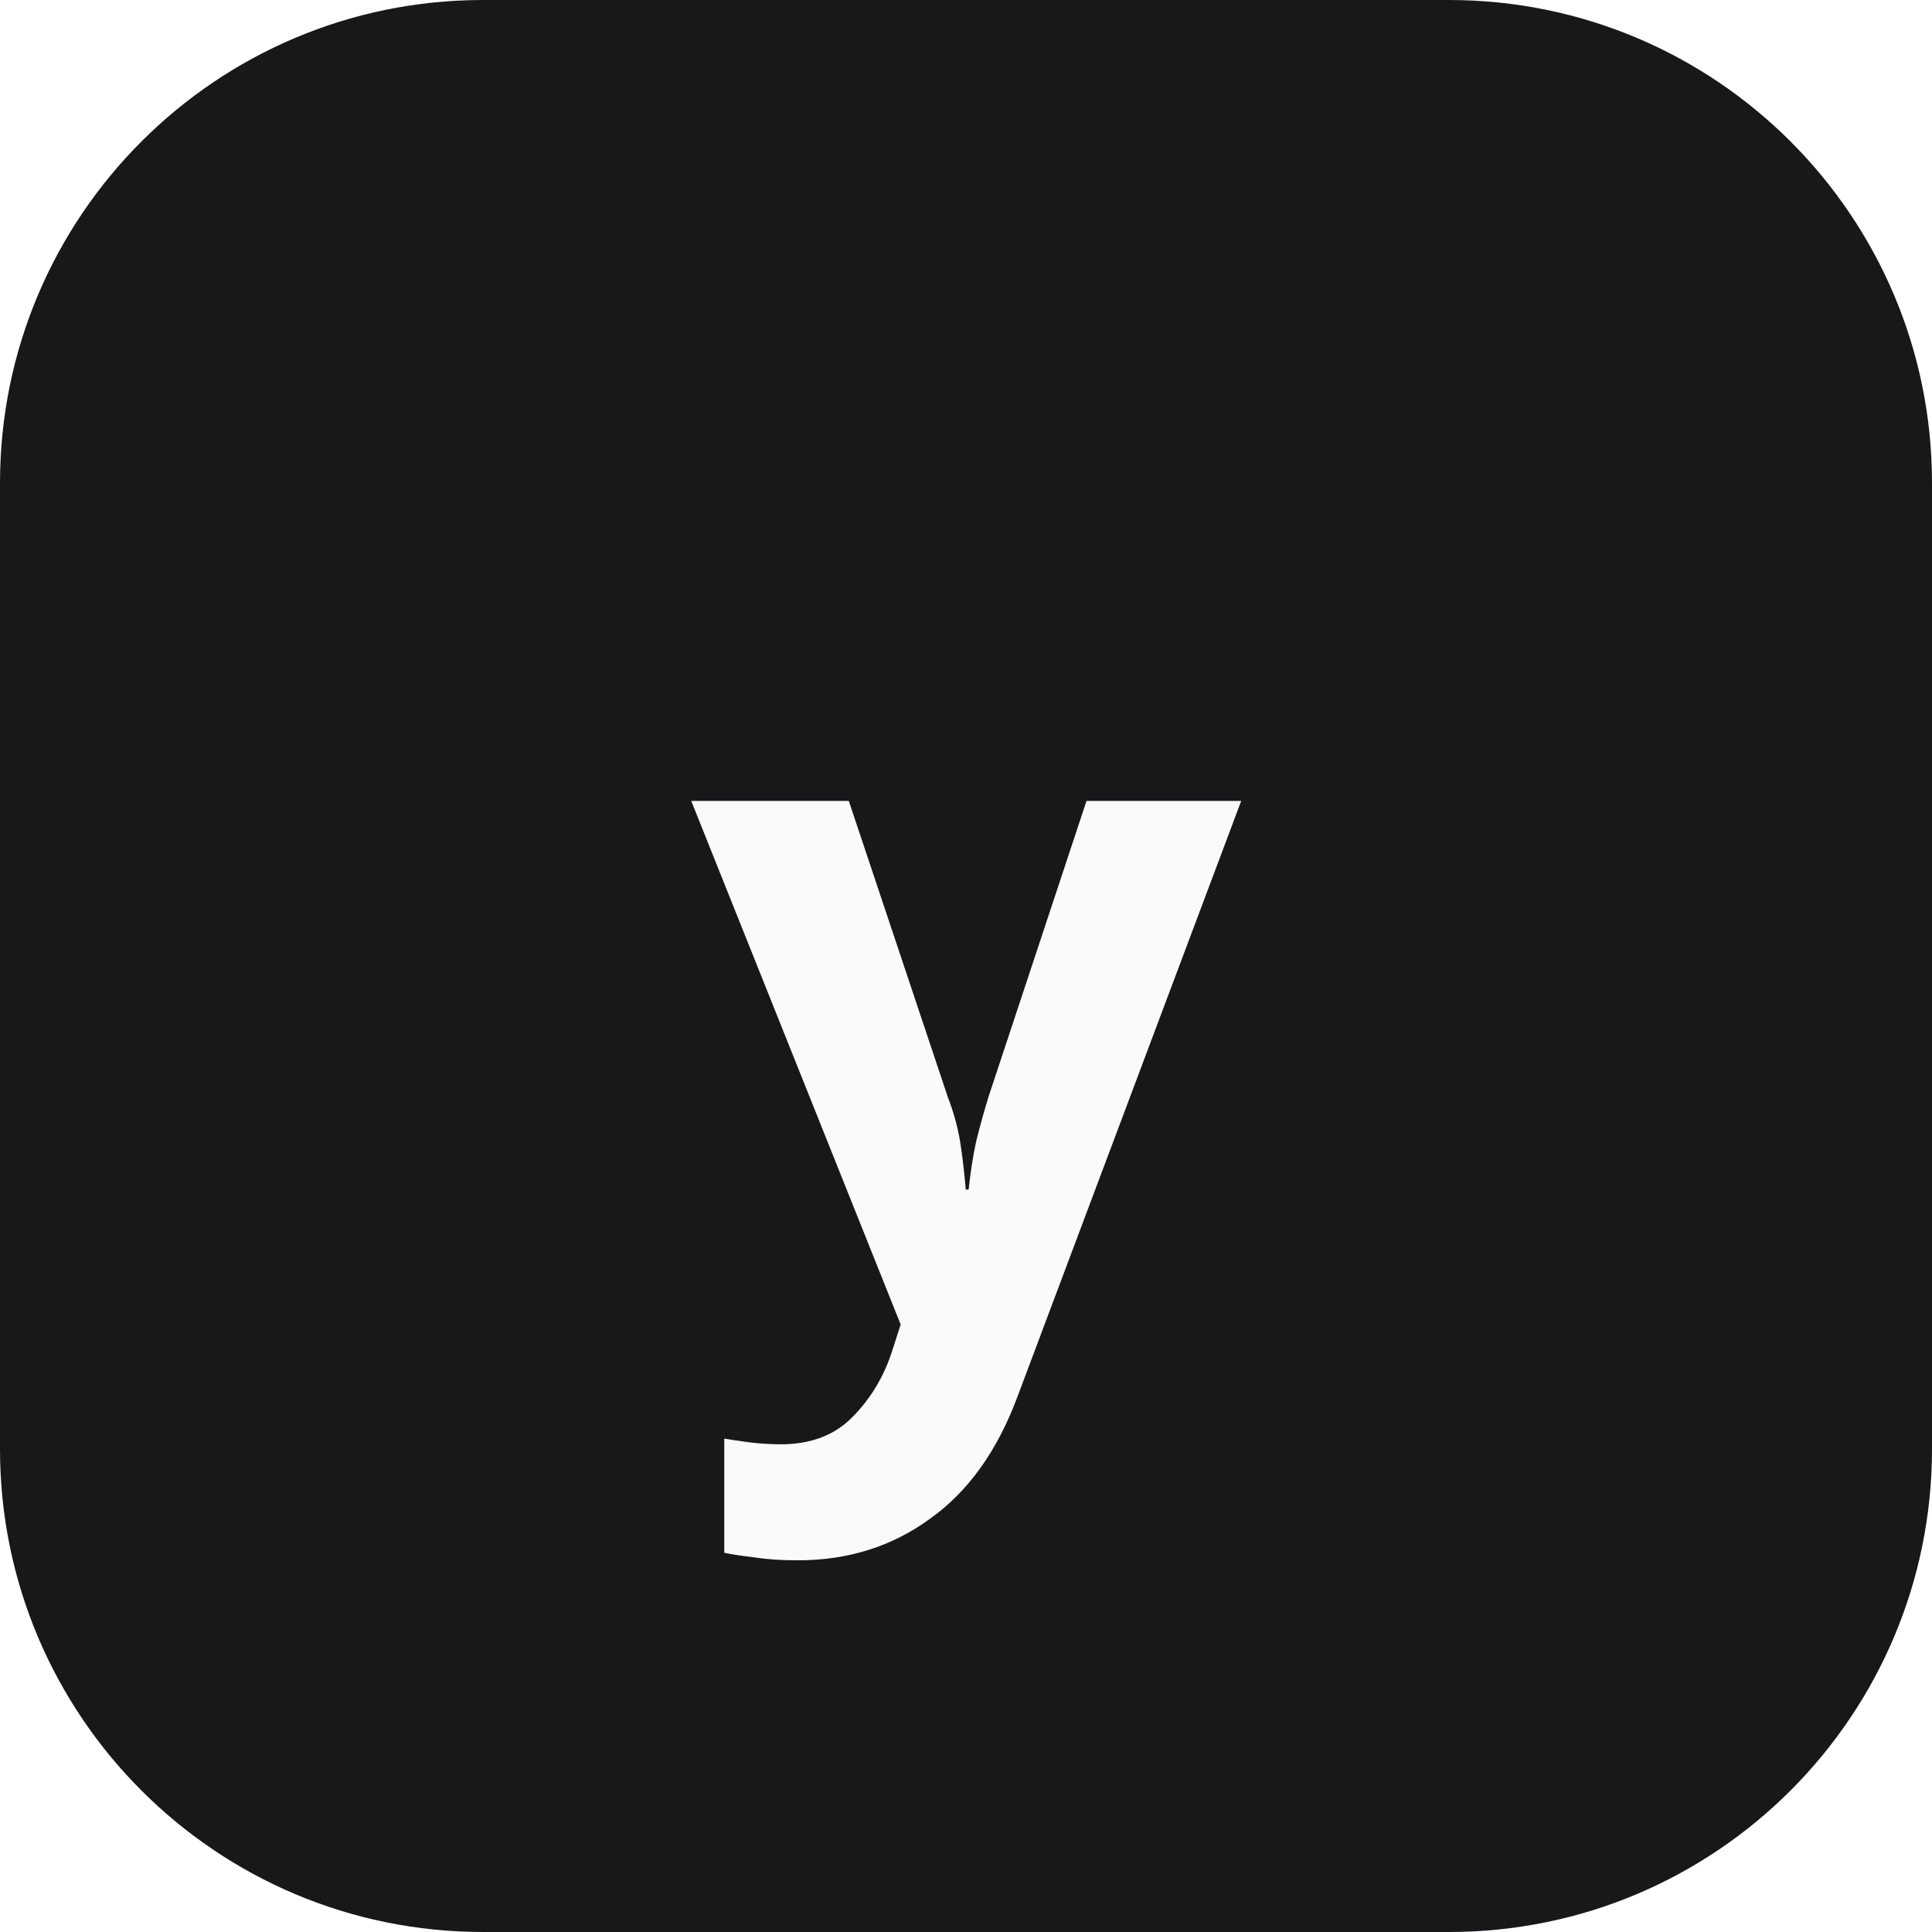
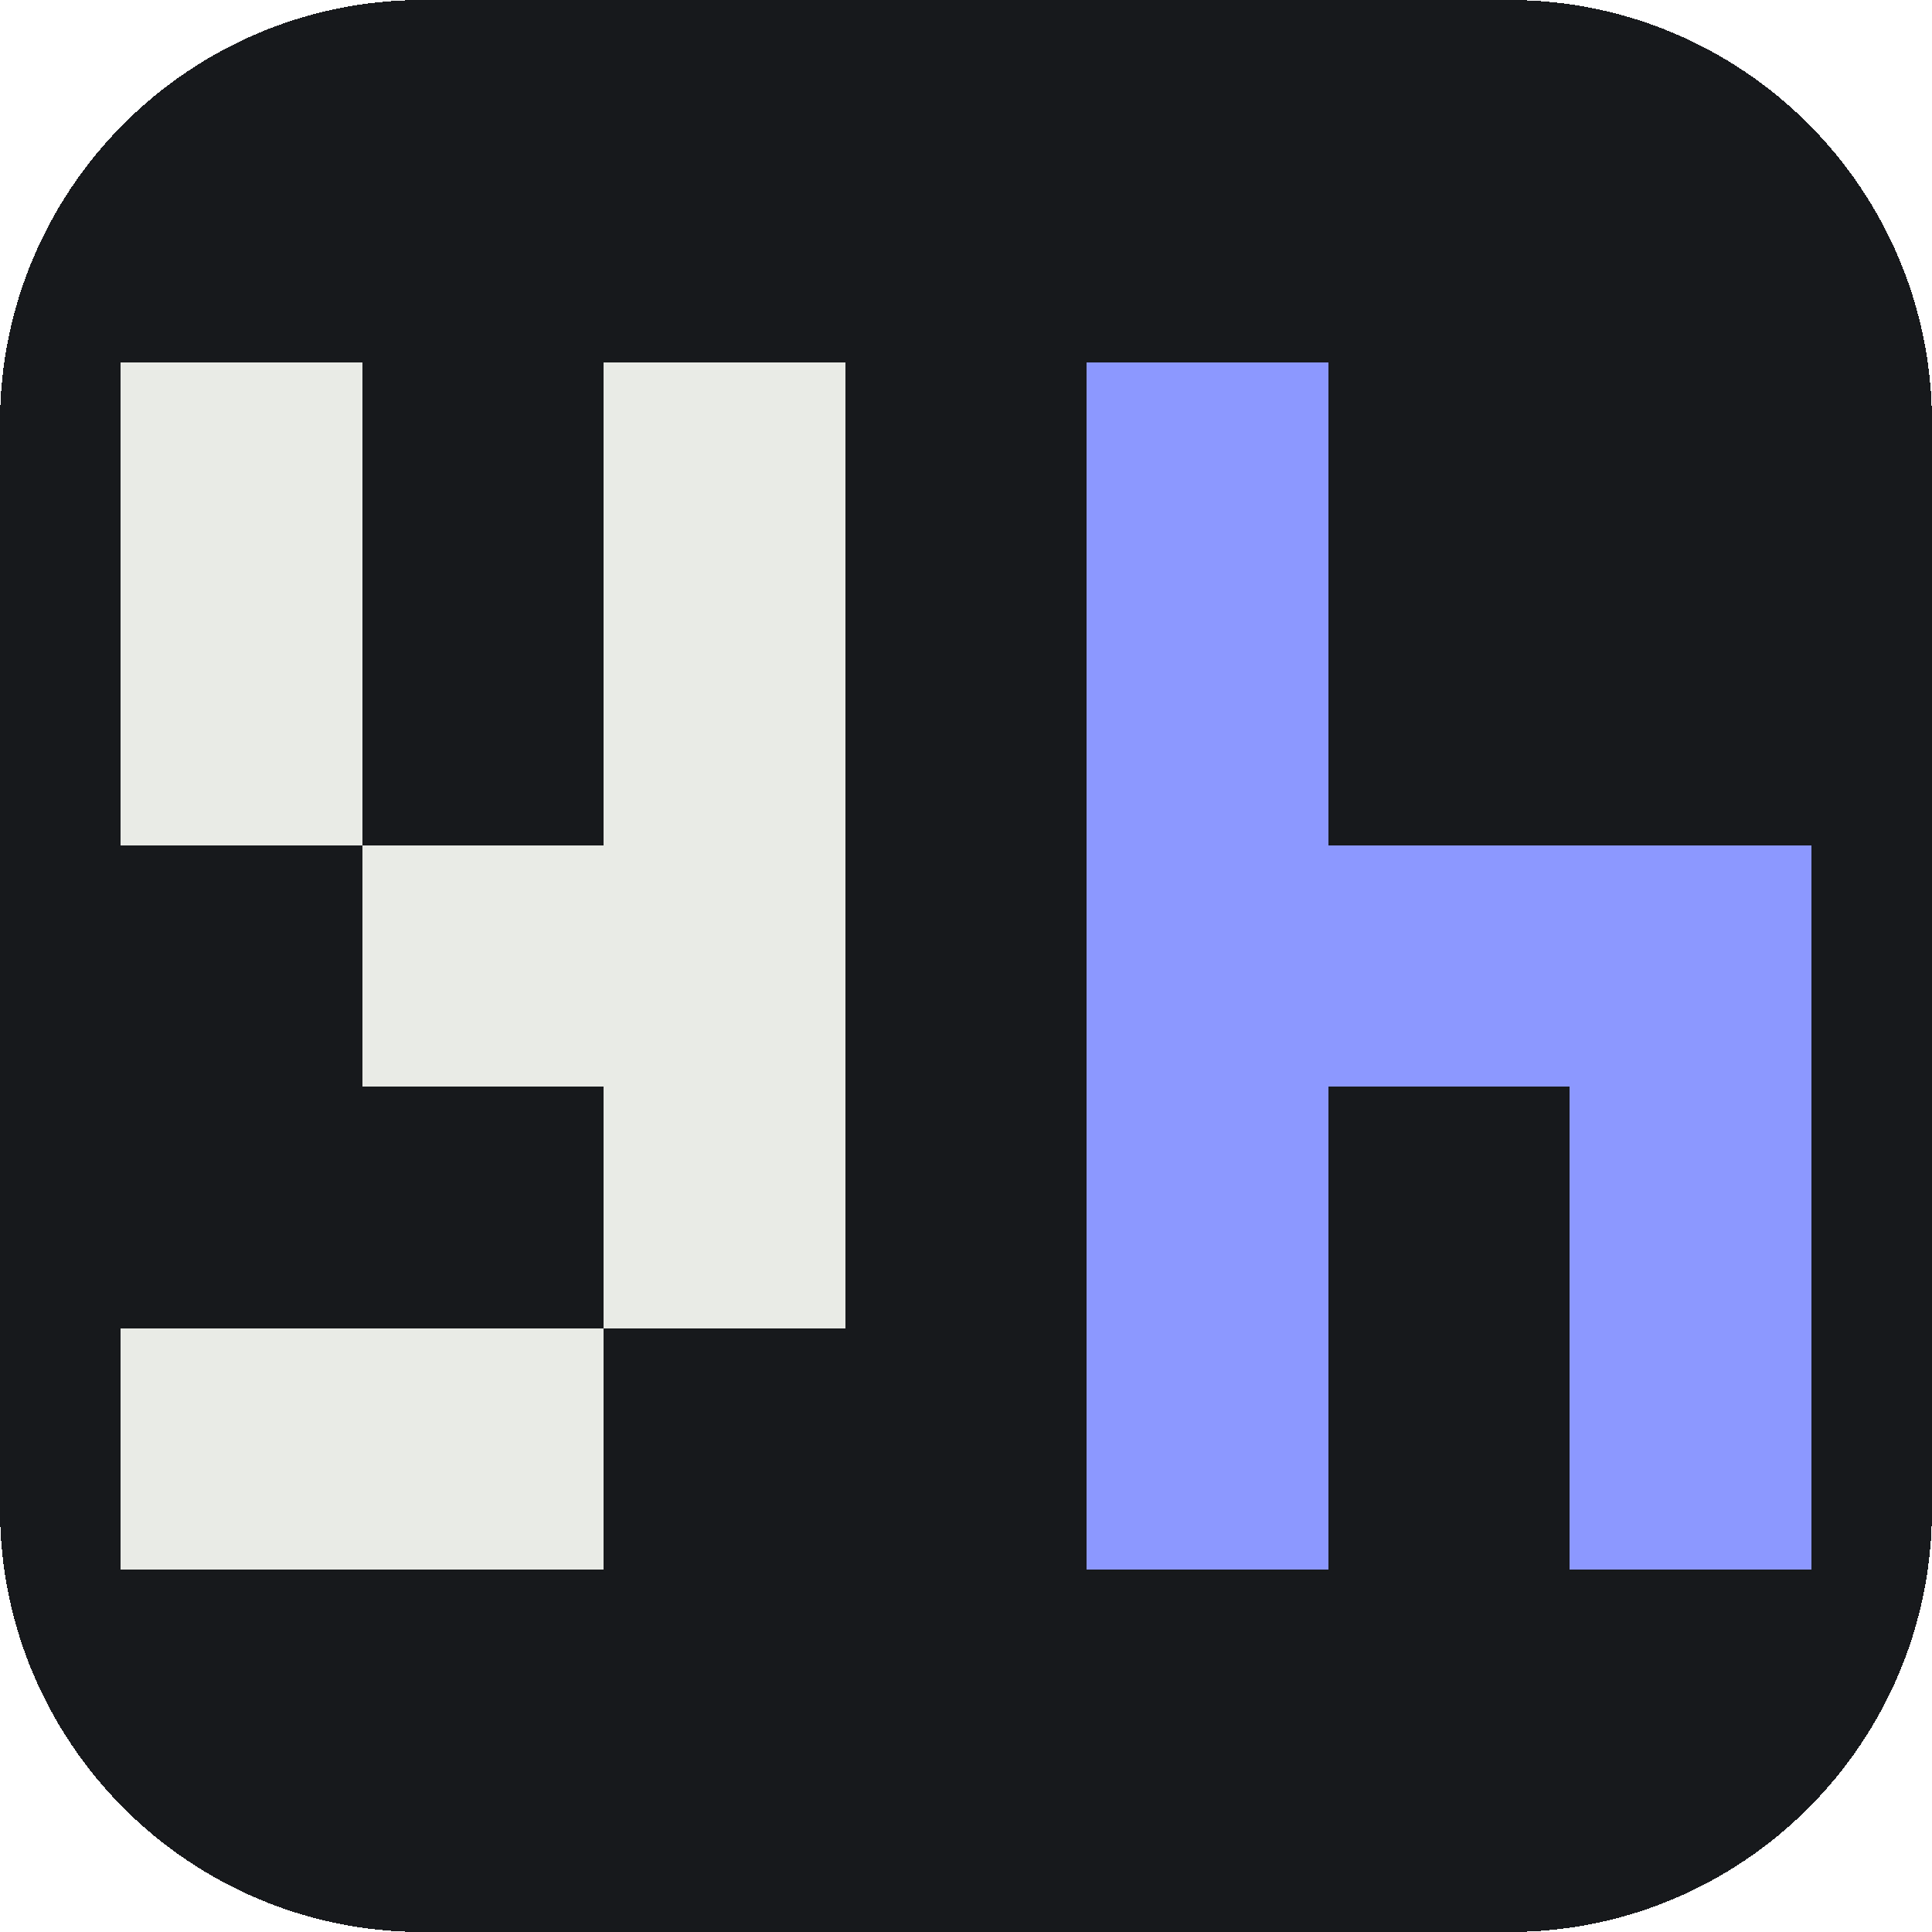
- <svg xmlns="http://www.w3.org/2000/svg" viewBox="0 0 32 32">
-   <rect width="32" height="32" rx="8" fill="#18181b" />
-   <text x="16" y="22" text-anchor="middle" font-family="system-ui,sans-serif" font-size="16" font-weight="700" fill="#fafafa">y</text>
+ <svg xmlns="http://www.w3.org/2000/svg" viewBox="0 0 32 32" shape-rendering="crispEdges">
+   <rect width="32" height="32" rx="7" fill="#17191c" />
+   <rect x="2" y="6" width="4" height="4" fill="#e9ebe6" />
+   <rect x="10" y="6" width="4" height="4" fill="#e9ebe6" />
+   <rect x="2" y="10" width="4" height="4" fill="#e9ebe6" />
+   <rect x="10" y="10" width="4" height="4" fill="#e9ebe6" />
+   <rect x="6" y="14" width="4" height="4" fill="#e9ebe6" />
+   <rect x="10" y="14" width="4" height="4" fill="#e9ebe6" />
+   <rect x="10" y="18" width="4" height="4" fill="#e9ebe6" />
+   <rect x="2" y="22" width="4" height="4" fill="#e9ebe6" />
+   <rect x="6" y="22" width="4" height="4" fill="#e9ebe6" />
+   <rect x="18" y="6" width="4" height="4" fill="#8c98ff" />
+   <rect x="18" y="10" width="4" height="4" fill="#8c98ff" />
+   <rect x="18" y="14" width="4" height="4" fill="#8c98ff" />
+   <rect x="22" y="14" width="4" height="4" fill="#8c98ff" />
+   <rect x="26" y="14" width="4" height="4" fill="#8c98ff" />
+   <rect x="18" y="18" width="4" height="4" fill="#8c98ff" />
+   <rect x="26" y="18" width="4" height="4" fill="#8c98ff" />
+   <rect x="18" y="22" width="4" height="4" fill="#8c98ff" />
+   <rect x="26" y="22" width="4" height="4" fill="#8c98ff" />
</svg>
